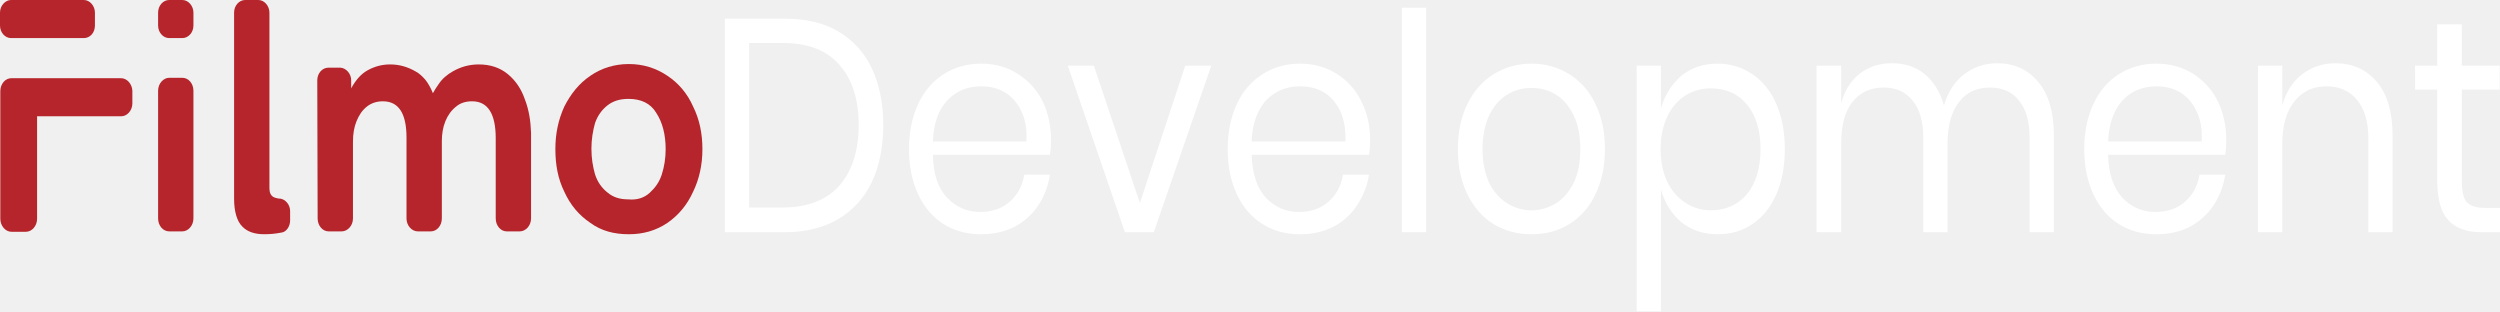
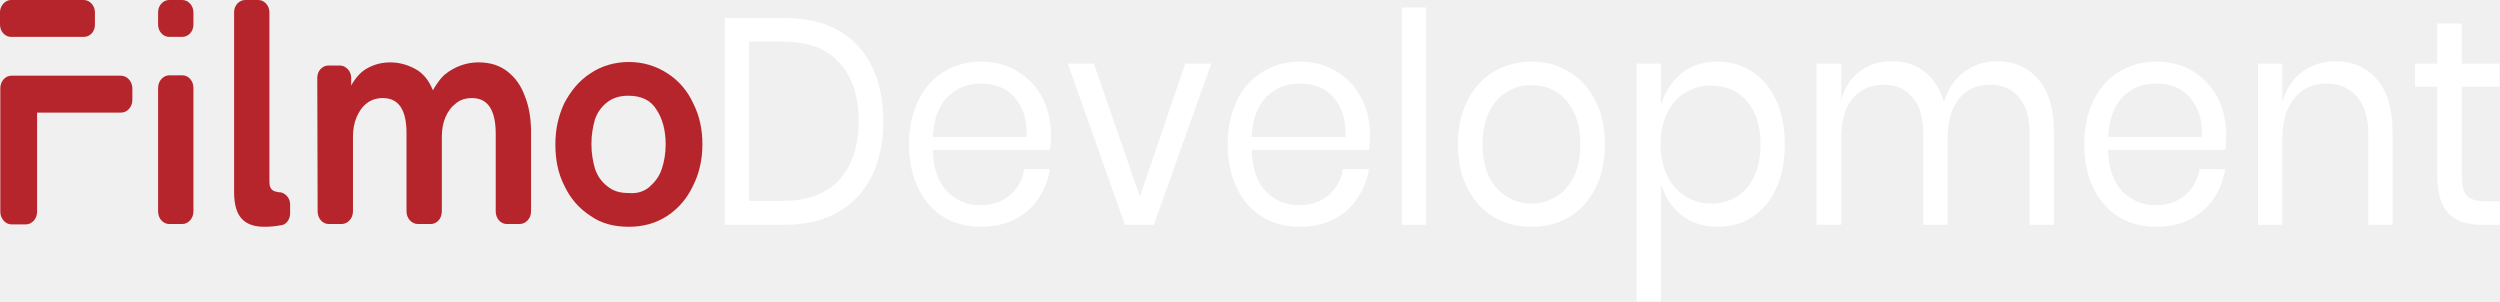
- <svg xmlns="http://www.w3.org/2000/svg" width="498" height="62" viewBox="0 0 498 62" fill="none">
-   <path fill-rule="evenodd" clip-rule="evenodd" d="M33.698 46.09H36.328C37.466 46.09 38.532 44.96 38.532 43.507V18.079C38.532 16.626 37.537 15.496 36.328 15.496H33.698C32.56 15.496 31.494 16.626 31.494 18.079V43.507C31.494 44.96 32.489 46.09 33.698 46.09Z" fill="#B6252B" />
-   <path fill-rule="evenodd" clip-rule="evenodd" d="M117.598 44.399C115.324 42.866 113.617 40.847 112.409 38.184C111.129 35.6 110.631 32.775 110.631 29.708C110.631 26.64 111.2 23.895 112.409 21.232C113.688 18.729 115.324 16.63 117.598 15.097C119.802 13.563 122.432 12.756 125.276 12.756C128.12 12.756 130.679 13.563 132.954 15.097C135.158 16.55 136.935 18.648 138.073 21.232C139.353 23.815 139.922 26.64 139.922 29.708C139.922 32.856 139.282 35.681 138.073 38.184C136.864 40.847 135.158 42.866 132.954 44.399C130.679 45.933 128.12 46.66 125.276 46.66C122.361 46.66 119.802 46.014 117.598 44.399ZM129.4 38.426C130.466 37.457 131.319 36.327 131.817 34.793C132.314 33.259 132.599 31.564 132.599 29.708C132.599 26.802 131.959 24.38 130.75 22.523C129.613 20.586 127.694 19.698 125.205 19.698C123.499 19.698 122.148 20.101 121.011 20.989C119.873 21.877 119.02 23.088 118.522 24.541C118.096 26.075 117.811 27.77 117.811 29.627C117.811 31.564 118.096 33.179 118.522 34.712C119.02 36.246 119.873 37.457 121.011 38.345C122.148 39.314 123.499 39.717 125.205 39.717C126.911 39.879 128.333 39.394 129.4 38.426Z" fill="#B6252B" />
-   <path fill-rule="evenodd" clip-rule="evenodd" d="M0 2.502V5.086C0 6.458 0.995 7.588 2.204 7.588H4.834H5.545H16.707C17.915 7.588 18.91 6.539 18.91 5.086V2.502C18.91 1.211 17.915 0 16.707 0H2.204C1.066 0 0 1.13 0 2.502Z" fill="#B6252B" />
-   <path fill-rule="evenodd" clip-rule="evenodd" d="M31.494 2.502V5.086C31.494 6.458 32.489 7.588 33.698 7.588H36.328C37.466 7.588 38.532 6.539 38.532 5.086V2.502C38.532 1.211 37.537 0 36.328 0H33.698C32.489 0 31.494 1.13 31.494 2.502Z" fill="#B6252B" />
-   <path fill-rule="evenodd" clip-rule="evenodd" d="M24.093 15.575H8.453H7.387H2.268C1.06 15.575 0.064 16.705 0.064 18.158V43.586C0.064 44.958 1.06 46.169 2.268 46.169H5.183C6.321 46.169 7.387 45.039 7.387 43.586V34.141V25.665V23.163H9.662H13.998H24.165C25.302 23.163 26.369 22.033 26.369 20.579V18.077C26.297 16.705 25.302 15.575 24.093 15.575Z" fill="#B6252B" />
-   <path fill-rule="evenodd" clip-rule="evenodd" d="M104.577 19.857C103.866 17.758 102.729 16.063 101.165 14.772C99.601 13.48 97.681 12.834 95.335 12.834C93.487 12.834 91.781 13.319 90.217 14.207C89.079 14.852 88.084 15.66 87.302 16.87C86.947 17.355 86.591 17.92 86.236 18.566C85.809 17.516 85.311 16.628 84.743 15.902C84.174 15.256 83.534 14.61 82.752 14.207C81.188 13.319 79.553 12.834 77.704 12.834C76.069 12.834 74.648 13.238 73.297 13.964C71.946 14.691 70.88 15.902 69.955 17.597V15.982C69.955 14.691 68.96 13.561 67.823 13.48H65.406C64.197 13.48 63.202 14.61 63.202 15.982L63.273 43.509C63.273 44.882 64.197 46.093 65.477 46.093H68.036C69.245 46.093 70.311 44.962 70.311 43.509V28.172C70.311 26.719 70.524 25.346 71.022 24.136C71.519 22.925 72.159 21.956 73.083 21.23C74.008 20.503 75.074 20.18 76.283 20.18C79.41 20.18 80.974 22.602 80.974 27.365V43.509C80.974 44.882 81.97 46.093 83.249 46.093H85.809C87.017 46.093 88.013 44.962 88.013 43.509V28.172C88.013 26.719 88.226 25.346 88.724 24.136C89.221 22.925 89.932 21.956 90.857 21.23C91.709 20.503 92.776 20.18 94.056 20.18C97.184 20.18 98.748 22.683 98.748 27.526V43.509C98.748 44.882 99.672 46.093 100.952 46.093H103.511C104.72 46.093 105.786 44.962 105.786 43.509V26.477C105.714 24.136 105.359 21.875 104.577 19.857Z" fill="#B6252B" />
-   <path fill-rule="evenodd" clip-rule="evenodd" d="M55.518 39.555C55.091 39.474 54.736 39.393 54.452 39.232C53.883 38.909 53.669 38.263 53.669 37.456V2.502C53.669 1.211 52.674 0 51.466 0H48.835C47.627 0 46.631 1.13 46.631 2.502V39.555C46.631 42.138 47.2 44.075 48.267 45.124C49.262 46.174 50.755 46.658 52.603 46.658C53.669 46.658 54.807 46.578 56.016 46.335C57.011 46.255 57.793 45.124 57.793 43.914V42.057C57.793 40.766 56.869 39.716 55.802 39.555C55.802 39.555 55.589 39.555 55.518 39.555Z" fill="#B6252B" />
-   <path d="M175.952 24.948C175.952 29.226 175.17 33.02 173.677 36.249C172.185 39.397 169.91 41.9 166.923 43.676C164.009 45.371 160.454 46.259 156.26 46.259H144.387V3.717H156.26C160.454 3.717 164.009 4.525 166.923 6.22C169.91 7.996 172.185 10.418 173.677 13.646C175.17 16.795 175.952 20.589 175.952 24.948ZM155.905 41.335C160.81 41.335 164.577 39.882 167.137 37.056C169.696 34.15 171.047 30.114 171.047 24.948C171.047 19.782 169.767 15.745 167.137 12.839C164.577 9.933 160.81 8.561 155.905 8.561H149.222V41.335H155.905ZM209.365 27.854C209.365 28.984 209.294 30.033 209.153 30.841H185.834C185.905 34.635 186.83 37.46 188.678 39.397C190.455 41.254 192.659 42.223 195.218 42.223C197.564 42.223 199.555 41.577 201.119 40.205C202.683 38.832 203.678 37.056 204.034 34.796H209.153C208.797 37.056 208.015 39.155 206.807 40.931C205.598 42.788 203.963 44.16 202.043 45.209C200.053 46.178 197.849 46.663 195.431 46.663C192.659 46.663 190.171 46.017 187.967 44.644C185.834 43.272 184.128 41.335 182.919 38.752C181.711 36.168 181.071 33.182 181.071 29.71C181.071 26.239 181.711 23.253 182.919 20.669C184.128 18.086 185.834 16.149 187.967 14.777C190.171 13.404 192.659 12.678 195.431 12.678C198.275 12.678 200.764 13.404 202.825 14.777C204.958 16.149 206.593 17.925 207.73 20.266C208.797 22.526 209.365 25.109 209.365 27.854ZM204.46 28.177C204.603 25.755 204.247 23.737 203.394 22.042C202.612 20.427 201.474 19.136 200.053 18.328C198.631 17.521 197.137 17.198 195.431 17.198C192.801 17.198 190.526 18.086 188.749 19.943C186.9 21.88 185.976 24.625 185.834 28.177H204.46ZM227.068 40.447L236.096 13.081H241.286L229.84 46.259H224.082L212.707 13.081H217.896L227.068 40.447ZM272.922 27.854C272.922 28.984 272.851 30.033 272.708 30.841H249.319C249.462 34.635 250.386 37.46 252.163 39.397C253.941 41.254 256.144 42.223 258.774 42.223C261.05 42.223 263.04 41.577 264.604 40.205C266.169 38.832 267.163 37.056 267.519 34.796H272.708C272.354 37.056 271.5 39.155 270.292 40.931C269.083 42.788 267.519 44.16 265.528 45.209C263.609 46.178 261.405 46.663 258.988 46.663C256.144 46.663 253.656 46.017 251.523 44.644C249.319 43.272 247.613 41.335 246.404 38.752C245.196 36.168 244.556 33.182 244.556 29.71C244.556 26.239 245.196 23.253 246.404 20.669C247.613 18.086 249.319 16.149 251.523 14.777C253.656 13.404 256.144 12.678 258.988 12.678C261.761 12.678 264.249 13.404 266.381 14.777C268.514 16.149 270.079 17.925 271.216 20.266C272.354 22.526 272.922 25.109 272.922 27.854ZM268.017 28.177C268.088 25.755 267.732 23.737 266.95 22.042C266.097 20.427 265.031 19.136 263.609 18.328C262.187 17.521 260.623 17.198 258.988 17.198C256.286 17.198 254.082 18.086 252.234 19.943C250.457 21.88 249.462 24.625 249.319 28.177H268.017ZM284.084 1.538V46.259H279.249V1.538H284.084ZM305.055 12.678C307.899 12.678 310.388 13.404 312.592 14.777C314.795 16.149 316.573 18.086 317.781 20.669C319.061 23.253 319.7 26.239 319.7 29.71C319.7 33.182 319.061 36.168 317.781 38.752C316.573 41.335 314.795 43.272 312.592 44.644C310.388 46.017 307.899 46.663 305.055 46.663C302.283 46.663 299.795 46.017 297.52 44.644C295.316 43.272 293.61 41.335 292.33 38.752C291.05 36.168 290.411 33.182 290.411 29.71C290.411 26.239 291.05 23.253 292.33 20.669C293.61 18.086 295.316 16.149 297.52 14.777C299.795 13.404 302.283 12.678 305.055 12.678ZM305.055 17.521C303.349 17.521 301.714 17.925 300.293 18.813C298.8 19.701 297.591 21.073 296.667 22.93C295.814 24.786 295.316 27.047 295.316 29.71C295.316 32.374 295.814 34.635 296.667 36.491C297.591 38.267 298.8 39.639 300.293 40.528C301.714 41.416 303.349 41.9 305.055 41.9C306.833 41.9 308.397 41.416 309.89 40.528C311.383 39.639 312.52 38.267 313.444 36.491C314.369 34.635 314.795 32.374 314.795 29.71C314.795 27.047 314.369 24.786 313.444 22.93C312.52 21.073 311.383 19.701 309.89 18.813C308.397 17.925 306.833 17.521 305.055 17.521ZM342.165 12.678C344.725 12.678 347.071 13.404 349.062 14.777C351.123 16.149 352.687 18.086 353.825 20.669C354.962 23.253 355.531 26.239 355.531 29.71C355.531 33.182 354.962 36.168 353.825 38.752C352.687 41.335 351.123 43.272 349.062 44.644C347.071 46.017 344.725 46.663 342.165 46.663C339.322 46.663 336.905 45.855 334.914 44.241C332.995 42.626 331.644 40.447 330.862 37.783V62H326.028V13.081H330.862V21.557C331.644 18.894 332.995 16.795 334.914 15.1C336.905 13.485 339.322 12.678 342.165 12.678ZM340.744 17.602C338.895 17.602 337.189 18.086 335.696 19.055C334.132 20.024 332.924 21.477 332.07 23.333C331.218 25.19 330.791 27.289 330.791 29.71C330.791 32.132 331.218 34.231 332.07 36.088C332.924 37.944 334.132 39.317 335.696 40.366C337.189 41.335 338.895 41.9 340.744 41.9C343.8 41.9 346.218 40.77 347.995 38.671C349.773 36.491 350.697 33.505 350.697 29.71C350.697 25.916 349.773 22.93 347.995 20.831C346.218 18.651 343.8 17.602 340.744 17.602ZM397.831 12.597C401.172 12.597 403.945 13.808 406.006 16.31C408.068 18.732 409.134 22.365 409.134 26.966V46.259H404.3V27.45C404.3 24.221 403.589 21.719 402.168 20.024C400.816 18.248 398.826 17.441 396.409 17.441C393.85 17.441 391.788 18.328 390.295 20.266C388.731 22.203 387.949 25.029 387.949 28.661V46.259H383.115V27.45C383.115 24.221 382.404 21.719 380.982 20.024C379.56 18.248 377.641 17.441 375.223 17.441C372.664 17.441 370.602 18.328 369.038 20.266C367.475 22.203 366.763 25.029 366.763 28.661V46.259H361.858V13.081H366.763V20.669C367.403 18.006 368.683 16.068 370.531 14.615C372.379 13.243 374.441 12.597 376.858 12.597C379.347 12.597 381.48 13.243 383.328 14.696C385.105 16.149 386.456 18.248 387.238 20.992C388.02 18.328 389.371 16.23 391.29 14.777C393.21 13.324 395.414 12.597 397.831 12.597ZM443.472 27.854C443.472 28.984 443.401 30.033 443.259 30.841H419.94C420.011 34.635 421.007 37.46 422.784 39.397C424.562 41.254 426.765 42.223 429.324 42.223C431.67 42.223 433.661 41.577 435.226 40.205C436.789 38.832 437.784 37.056 438.14 34.796H443.259C442.903 37.056 442.121 39.155 440.913 40.931C439.704 42.788 438.069 44.16 436.149 45.209C434.23 46.178 432.026 46.663 429.538 46.663C426.765 46.663 424.277 46.017 422.073 44.644C419.94 43.272 418.234 41.335 417.026 38.752C415.817 36.168 415.177 33.182 415.177 29.71C415.177 26.239 415.817 23.253 417.026 20.669C418.234 18.086 419.94 16.149 422.073 14.777C424.277 13.404 426.765 12.678 429.538 12.678C432.382 12.678 434.87 13.404 437.003 14.777C439.064 16.149 440.699 17.925 441.837 20.266C442.903 22.526 443.472 25.109 443.472 27.854ZM438.567 28.177C438.709 25.755 438.353 23.737 437.5 22.042C436.718 20.427 435.58 19.136 434.159 18.328C432.737 17.521 431.244 17.198 429.538 17.198C426.908 17.198 424.633 18.086 422.855 19.943C421.078 21.88 420.083 24.625 419.94 28.177H438.567ZM465.226 12.597C468.567 12.597 471.34 13.808 473.473 16.31C475.535 18.732 476.601 22.365 476.601 26.966V46.259H471.767V27.45C471.767 24.221 470.984 21.638 469.492 19.862C467.998 18.086 466.008 17.198 463.449 17.198C460.747 17.198 458.686 18.167 457.051 20.185C455.487 22.122 454.633 24.948 454.633 28.661V46.259H449.799V13.081H454.633V20.992C455.416 18.248 456.695 16.23 458.614 14.777C460.534 13.324 462.738 12.597 465.226 12.597ZM498 41.416V46.259H494.374C491.388 46.259 489.113 45.452 487.691 43.837C486.199 42.223 485.487 39.559 485.487 35.765V17.844H481.08V13.081H485.487V4.848H490.393V13.081H497.929V17.844H490.393V35.846C490.393 38.025 490.677 39.478 491.388 40.285C492.099 41.012 493.307 41.416 495.013 41.416H498Z" fill="white" />
+ <svg xmlns="http://www.w3.org/2000/svg" width="10935" height="1318" viewBox="0 0 10935 1318" fill="none">
+   <path fill-rule="evenodd" clip-rule="evenodd" d="M739.936 979.803H797.694C822.671 979.803 846.087 955.779 846.087 924.889V384.336C846.087 353.448 824.23 329.424 797.694 329.424H739.936C714.959 329.424 691.543 353.448 691.543 384.336V924.889C691.543 955.779 713.398 979.803 739.936 979.803Z" fill="#B6252B" />
+   <path fill-rule="evenodd" clip-rule="evenodd" d="M2582.2 943.856C2532.26 911.252 2494.78 868.351 2468.26 811.721C2440.15 756.806 2429.22 696.743 2429.22 631.536C2429.22 566.326 2441.71 507.981 2468.26 451.351C2496.34 398.154 2532.26 353.535 2582.2 320.932C2630.59 288.326 2688.34 271.166 2750.79 271.166C2813.24 271.166 2869.43 288.326 2919.38 320.932C2967.78 351.822 3006.8 396.439 3031.78 451.351C3059.89 506.263 3072.38 566.326 3072.38 631.536C3072.38 698.461 3058.33 758.522 3031.78 811.721C3005.24 868.351 2967.78 911.252 2919.38 943.856C2869.43 976.461 2813.24 991.903 2750.79 991.903C2686.78 991.903 2630.59 978.175 2582.2 943.856ZM2841.34 816.867C2864.75 796.274 2883.48 772.251 2894.42 739.647C2905.33 707.041 2911.59 671.006 2911.59 631.536C2911.59 569.757 2897.53 518.276 2870.99 478.808C2846.02 437.622 2803.88 418.747 2749.23 418.747C2711.77 418.747 2682.11 427.325 2657.14 446.202C2632.15 465.079 2613.42 490.819 2602.49 521.709C2593.13 554.313 2586.87 590.35 2586.87 629.82C2586.87 671.006 2593.13 705.325 2602.49 737.929C2613.42 770.535 2632.15 796.274 2657.14 815.152C2682.11 835.745 2711.77 844.324 2749.23 844.324C2786.69 847.758 2817.91 837.46 2841.34 816.867Z" fill="#B6252B" />
+   <path fill-rule="evenodd" clip-rule="evenodd" d="M0 53.197V108.111C0 137.283 21.854 161.308 48.392 161.308H106.15H121.76H366.841C393.379 161.308 415.234 138.999 415.234 108.111V53.197C415.234 25.741 393.379 0 366.841 0H48.392C23.415 0 0 24.025 0 53.197Z" fill="#B6252B" />
+   <path fill-rule="evenodd" clip-rule="evenodd" d="M691.543 53.197V108.111C691.543 137.283 713.398 161.308 739.936 161.308H797.694C822.671 161.308 846.087 138.999 846.087 108.111V53.197C846.087 25.741 824.23 0 797.694 0H739.936C713.398 0 691.543 24.025 691.543 53.197Z" fill="#B6252B" />
+   <path fill-rule="evenodd" clip-rule="evenodd" d="M529.039 331.076H185.614H162.198H49.805C23.267 331.076 1.413 355.1 1.413 385.99V926.543C1.413 955.716 23.267 981.457 49.805 981.457H113.807C138.784 981.457 162.198 957.433 162.198 926.543V725.767V545.58V492.384H212.152H307.375H530.603C555.577 492.384 578.993 468.36 578.993 437.469V384.273C577.434 355.1 555.577 331.076 529.039 331.076Z" fill="#B6252B" />
+   <path fill-rule="evenodd" clip-rule="evenodd" d="M2296.29 422.125C2280.68 377.506 2255.71 341.471 2221.37 314.014C2187.02 286.557 2144.87 272.83 2093.36 272.83C2052.77 272.83 2015.31 283.123 1980.97 302.001C1955.98 315.729 1934.14 332.889 1916.96 358.63C1909.17 368.926 1901.36 380.939 1893.55 394.667C1884.18 372.359 1873.25 353.482 1860.78 338.038C1848.28 324.309 1834.23 310.58 1817.07 302.001C1782.71 283.123 1746.81 272.83 1706.23 272.83C1670.33 272.83 1639.11 281.408 1609.44 296.854C1579.79 312.298 1556.37 338.038 1536.08 374.075V339.753C1536.08 312.298 1514.22 288.272 1489.24 286.557H1436.17C1409.63 286.557 1387.78 310.58 1387.78 339.753L1389.34 924.925C1389.34 954.097 1409.63 979.839 1437.73 979.839H1493.93C1520.47 979.839 1543.88 955.815 1543.88 924.925V598.876C1543.88 567.988 1548.56 538.813 1559.49 513.076C1570.42 487.334 1584.47 466.741 1604.76 451.297C1625.06 435.851 1648.47 428.989 1675.01 428.989C1743.69 428.989 1778.03 480.47 1778.03 581.717V924.925C1778.03 954.097 1799.89 979.839 1827.98 979.839H1884.18C1910.71 979.839 1932.58 955.815 1932.58 924.925V598.876C1932.58 567.988 1937.26 538.813 1948.19 513.076C1959.11 487.334 1974.72 466.741 1995.02 451.297C2013.75 435.851 2037.17 428.989 2065.26 428.989C2133.96 428.989 2168.3 482.185 2168.3 585.148V924.925C2168.3 954.097 2188.58 979.839 2216.69 979.839H2272.88C2299.43 979.839 2322.84 955.815 2322.84 924.925V562.839C2321.26 513.076 2313.46 465.024 2296.29 422.125Z" fill="#B6252B" />
+   <path fill-rule="evenodd" clip-rule="evenodd" d="M1219.05 840.861C1209.68 839.144 1201.88 837.43 1195.63 833.997C1183.14 827.133 1178.46 813.404 1178.46 796.245V53.197C1178.46 25.741 1156.6 0 1130.07 0H1072.31C1045.77 0 1023.92 24.025 1023.92 53.197V840.861C1023.92 895.776 1036.41 936.959 1059.82 959.268C1081.68 981.576 1114.46 991.872 1155.05 991.872C1178.46 991.872 1203.44 990.158 1229.97 985.009C1251.83 983.294 1269 959.268 1269 933.528V894.058C1269 866.603 1248.71 844.293 1225.29 840.861C1225.29 840.861 1220.61 840.861 1219.05 840.861Z" fill="#B6252B" />
+   <path d="M3863.52 530.336C3863.52 621.287 3846.35 701.941 3813.57 770.582C3780.81 837.507 3730.85 890.706 3665.26 928.458C3601.28 964.495 3523.22 983.372 3431.13 983.372H3170.42V79.017H3431.13C3523.22 79.017 3601.28 96.177 3665.26 132.214C3730.85 169.967 3780.81 221.449 3813.57 290.09C3846.35 357.015 3863.52 437.671 3863.52 530.336ZM3423.33 878.693C3531.03 878.693 3613.75 847.804 3669.96 787.741C3726.15 725.965 3755.82 640.162 3755.82 530.336C3755.82 420.509 3727.71 334.709 3669.96 272.93C3613.75 211.153 3531.03 181.98 3423.33 181.98H3276.59V878.693H3423.33ZM4597.2 592.114C4597.2 616.138 4595.64 638.447 4592.54 655.606H4080.51C4082.07 736.262 4102.38 796.323 4142.96 837.507C4181.97 876.977 4230.37 897.57 4286.56 897.57C4338.07 897.57 4381.79 883.841 4416.13 854.669C4450.48 825.496 4472.32 787.741 4480.14 739.693H4592.54C4584.73 787.741 4567.55 832.36 4541.03 870.113C4514.48 909.583 4478.58 938.756 4436.42 961.062C4392.73 981.655 4344.33 991.952 4291.24 991.952C4230.37 991.952 4175.74 978.224 4127.34 949.051C4080.51 919.878 4043.05 878.693 4016.5 823.78C3989.98 768.866 3975.92 705.372 3975.92 631.582C3975.92 557.793 3989.98 494.299 4016.5 439.384C4043.05 384.472 4080.51 343.289 4127.34 314.116C4175.74 284.943 4230.37 269.497 4291.24 269.497C4353.69 269.497 4408.34 284.943 4453.59 314.116C4500.43 343.289 4536.33 381.041 4561.3 430.805C4584.73 478.855 4597.2 533.769 4597.2 592.114ZM4489.49 598.979C4492.63 547.495 4484.82 504.596 4466.09 468.557C4448.92 434.238 4423.93 406.781 4392.73 389.621C4361.5 372.461 4328.7 365.595 4291.24 365.595C4233.49 365.595 4183.53 384.472 4144.51 423.94C4103.91 465.126 4083.63 523.471 4080.51 598.979H4489.49ZM4985.92 859.817L5184.15 278.077H5298.11L5046.78 983.372H4920.35L4670.58 278.077H4784.52L4985.92 859.817ZM5992.77 592.114C5992.77 616.138 5991.21 638.447 5988.07 655.606H5474.5C5477.64 736.262 5497.93 796.323 5536.95 837.507C5575.99 876.977 5624.36 897.57 5682.11 897.57C5732.09 897.57 5775.78 883.841 5810.13 854.669C5844.49 825.496 5866.32 787.741 5874.13 739.693H5988.07C5980.3 787.741 5961.55 832.36 5935.02 870.113C5908.48 909.583 5874.13 938.756 5830.42 961.062C5788.28 981.655 5739.88 991.952 5686.81 991.952C5624.36 991.952 5569.73 978.224 5522.9 949.051C5474.5 919.878 5437.04 878.693 5410.49 823.78C5383.97 768.866 5369.92 705.372 5369.92 631.582C5369.92 557.793 5383.97 494.299 5410.49 439.384C5437.04 384.472 5474.5 343.289 5522.9 314.116C5569.73 284.943 5624.36 269.497 5686.81 269.497C5747.7 269.497 5802.33 284.943 5849.15 314.116C5895.98 343.289 5930.35 381.041 5955.31 430.805C5980.3 478.855 5992.77 533.769 5992.77 592.114ZM5885.07 598.979C5886.63 547.495 5878.81 504.596 5861.64 468.557C5842.91 434.238 5819.5 406.781 5788.28 389.621C5757.06 372.461 5722.71 365.595 5686.81 365.595C5627.48 365.595 5579.09 384.472 5538.51 423.94C5499.49 465.126 5477.64 523.471 5474.5 598.979H5885.07ZM6237.87 32.684V983.372H6131.7V32.684H6237.87ZM6698.34 269.497C6760.79 269.497 6815.44 284.943 6863.84 314.116C6912.21 343.289 6951.25 384.472 6977.78 439.384C7005.89 494.299 7019.92 557.793 7019.92 631.582C7019.92 705.372 7005.89 768.866 6977.78 823.78C6951.25 878.693 6912.21 919.878 6863.84 949.051C6815.44 978.224 6760.79 991.952 6698.34 991.952C6637.48 991.952 6582.85 978.224 6532.89 949.051C6484.5 919.878 6447.04 878.693 6418.93 823.78C6390.82 768.866 6376.79 705.372 6376.79 631.582C6376.79 557.793 6390.82 494.299 6418.93 439.384C6447.04 384.472 6484.5 343.289 6532.89 314.116C6582.85 284.943 6637.48 269.497 6698.34 269.497ZM6698.34 372.461C6660.88 372.461 6624.98 381.041 6593.78 399.916C6561 418.792 6534.45 447.966 6514.16 487.435C6495.43 526.903 6484.5 574.955 6484.5 631.582C6484.5 688.212 6495.43 736.262 6514.16 775.73C6534.45 813.483 6561 842.656 6593.78 861.533C6624.98 880.41 6660.88 890.706 6698.34 890.706C6737.38 890.706 6771.73 880.41 6804.51 861.533C6837.29 842.656 6862.26 813.483 6882.55 775.73C6902.86 736.262 6912.21 688.212 6912.21 631.582C6912.21 574.955 6902.86 526.903 6882.55 487.435C6862.26 447.966 6837.29 418.792 6804.51 399.916C6771.73 381.041 6737.38 372.461 6698.34 372.461ZM7513.2 269.497C7569.41 269.497 7620.92 284.943 7664.64 314.116C7709.9 343.289 7744.24 384.472 7769.23 439.384C7794.19 494.299 7806.69 557.793 7806.69 631.582C7806.69 705.372 7794.19 768.866 7769.23 823.78C7744.24 878.693 7709.9 919.878 7664.64 949.051C7620.92 978.224 7569.41 991.952 7513.2 991.952C7450.77 991.952 7397.7 974.79 7353.98 940.469C7311.85 906.15 7282.18 859.817 7265.01 803.188V1318H7158.87V278.077H7265.01V458.262C7282.18 401.634 7311.85 357.015 7353.98 320.978C7397.7 286.657 7450.77 269.497 7513.2 269.497ZM7482 374.177C7441.4 374.177 7403.94 384.472 7371.15 405.065C7336.81 425.658 7310.29 456.546 7291.53 496.016C7272.83 535.485 7263.45 580.101 7263.45 631.582C7263.45 683.066 7272.83 727.682 7291.53 767.151C7310.29 806.621 7336.81 835.793 7371.15 858.1C7403.94 878.693 7441.4 890.706 7482 890.706C7549.1 890.706 7602.19 866.679 7641.21 822.063C7680.25 775.73 7700.54 712.238 7700.54 631.582C7700.54 550.929 7680.25 487.434 7641.21 442.82C7602.19 396.485 7549.1 374.177 7482 374.177ZM8735.5 267.782C8808.87 267.782 8869.75 293.523 8915.01 346.72C8960.29 398.201 8983.69 475.424 8983.69 573.237V983.372H8877.55V583.535C8877.55 514.892 8861.94 461.695 8830.74 425.658C8801.05 387.906 8757.35 370.744 8704.28 370.744C8648.09 370.744 8602.81 389.621 8570.03 430.805C8535.69 471.99 8518.52 532.051 8518.52 609.274V983.372H8412.37V583.535C8412.37 514.892 8396.76 461.695 8365.54 425.658C8334.31 387.906 8292.18 370.744 8239.08 370.744C8182.89 370.744 8137.61 389.621 8103.27 430.805C8068.95 471.99 8053.32 532.051 8053.32 609.274V983.372H7945.61V278.077H8053.32V439.384C8067.37 382.757 8095.48 341.571 8136.06 310.683C8176.63 281.51 8221.91 267.782 8274.98 267.782C8329.64 267.782 8376.47 281.51 8417.05 312.398C8456.07 343.289 8485.73 387.905 8502.91 446.251C8520.08 389.621 8549.74 345.002 8591.88 314.116C8634.04 283.226 8682.43 267.782 8735.5 267.782ZM9737.68 592.114C9737.68 616.138 9736.12 638.447 9733.01 655.606H9220.97C9222.53 736.262 9244.4 796.323 9283.42 837.507C9322.46 876.977 9370.83 897.57 9427.02 897.57C9478.54 897.57 9522.25 883.841 9556.62 854.669C9590.94 825.496 9612.79 787.741 9620.6 739.693H9733.01C9725.19 787.741 9708.02 832.36 9681.49 870.113C9654.94 909.583 9619.04 938.756 9576.88 961.062C9534.75 981.655 9486.35 991.952 9431.72 991.952C9370.83 991.952 9316.2 978.224 9267.81 949.051C9220.97 919.878 9183.51 878.693 9156.99 823.78C9130.44 768.866 9116.39 705.372 9116.39 631.582C9116.39 557.793 9130.44 494.299 9156.99 439.384C9183.51 384.472 9220.97 343.289 9267.81 314.116C9316.2 284.943 9370.83 269.497 9431.72 269.497C9494.17 269.497 9548.8 284.943 9595.64 314.116C9640.89 343.289 9676.79 381.041 9701.78 430.805C9725.19 478.855 9737.68 533.769 9737.68 592.114ZM9629.98 598.979C9633.1 547.495 9625.28 504.596 9606.55 468.557C9589.38 434.238 9564.39 406.781 9533.19 389.621C9501.96 372.461 9469.18 365.595 9431.72 365.595C9373.97 365.595 9324.02 384.472 9284.98 423.94C9245.96 465.126 9224.11 523.471 9220.97 598.979H9629.98ZM10215.4 267.782C10288.7 267.782 10349.6 293.523 10396.4 346.72C10441.7 398.201 10465.1 475.424 10465.1 573.237V983.372H10359V583.535C10359 514.892 10341.8 459.977 10309 422.227C10276.2 384.472 10232.5 365.595 10176.3 365.595C10117 365.595 10071.7 386.188 10035.8 429.089C10001.5 470.275 9982.75 530.336 9982.75 609.274V983.372H9876.61V278.077H9982.75V446.251C9999.95 387.905 10028 345.002 10070.2 314.116C10112.3 283.226 10160.7 267.782 10215.4 267.782ZM10935 880.41V983.372H10855.4C10789.8 983.372 10739.9 966.211 10708.6 931.891C10675.9 897.57 10660.2 840.94 10660.2 760.286V379.324H10563.5V278.077H10660.2V103.041H10768V278.077H10933.4V379.324H10768V762.002C10768 808.334 10774.2 839.224 10789.8 856.384C10805.4 871.828 10832 880.41 10869.4 880.41H10935Z" fill="white" />
</svg>
